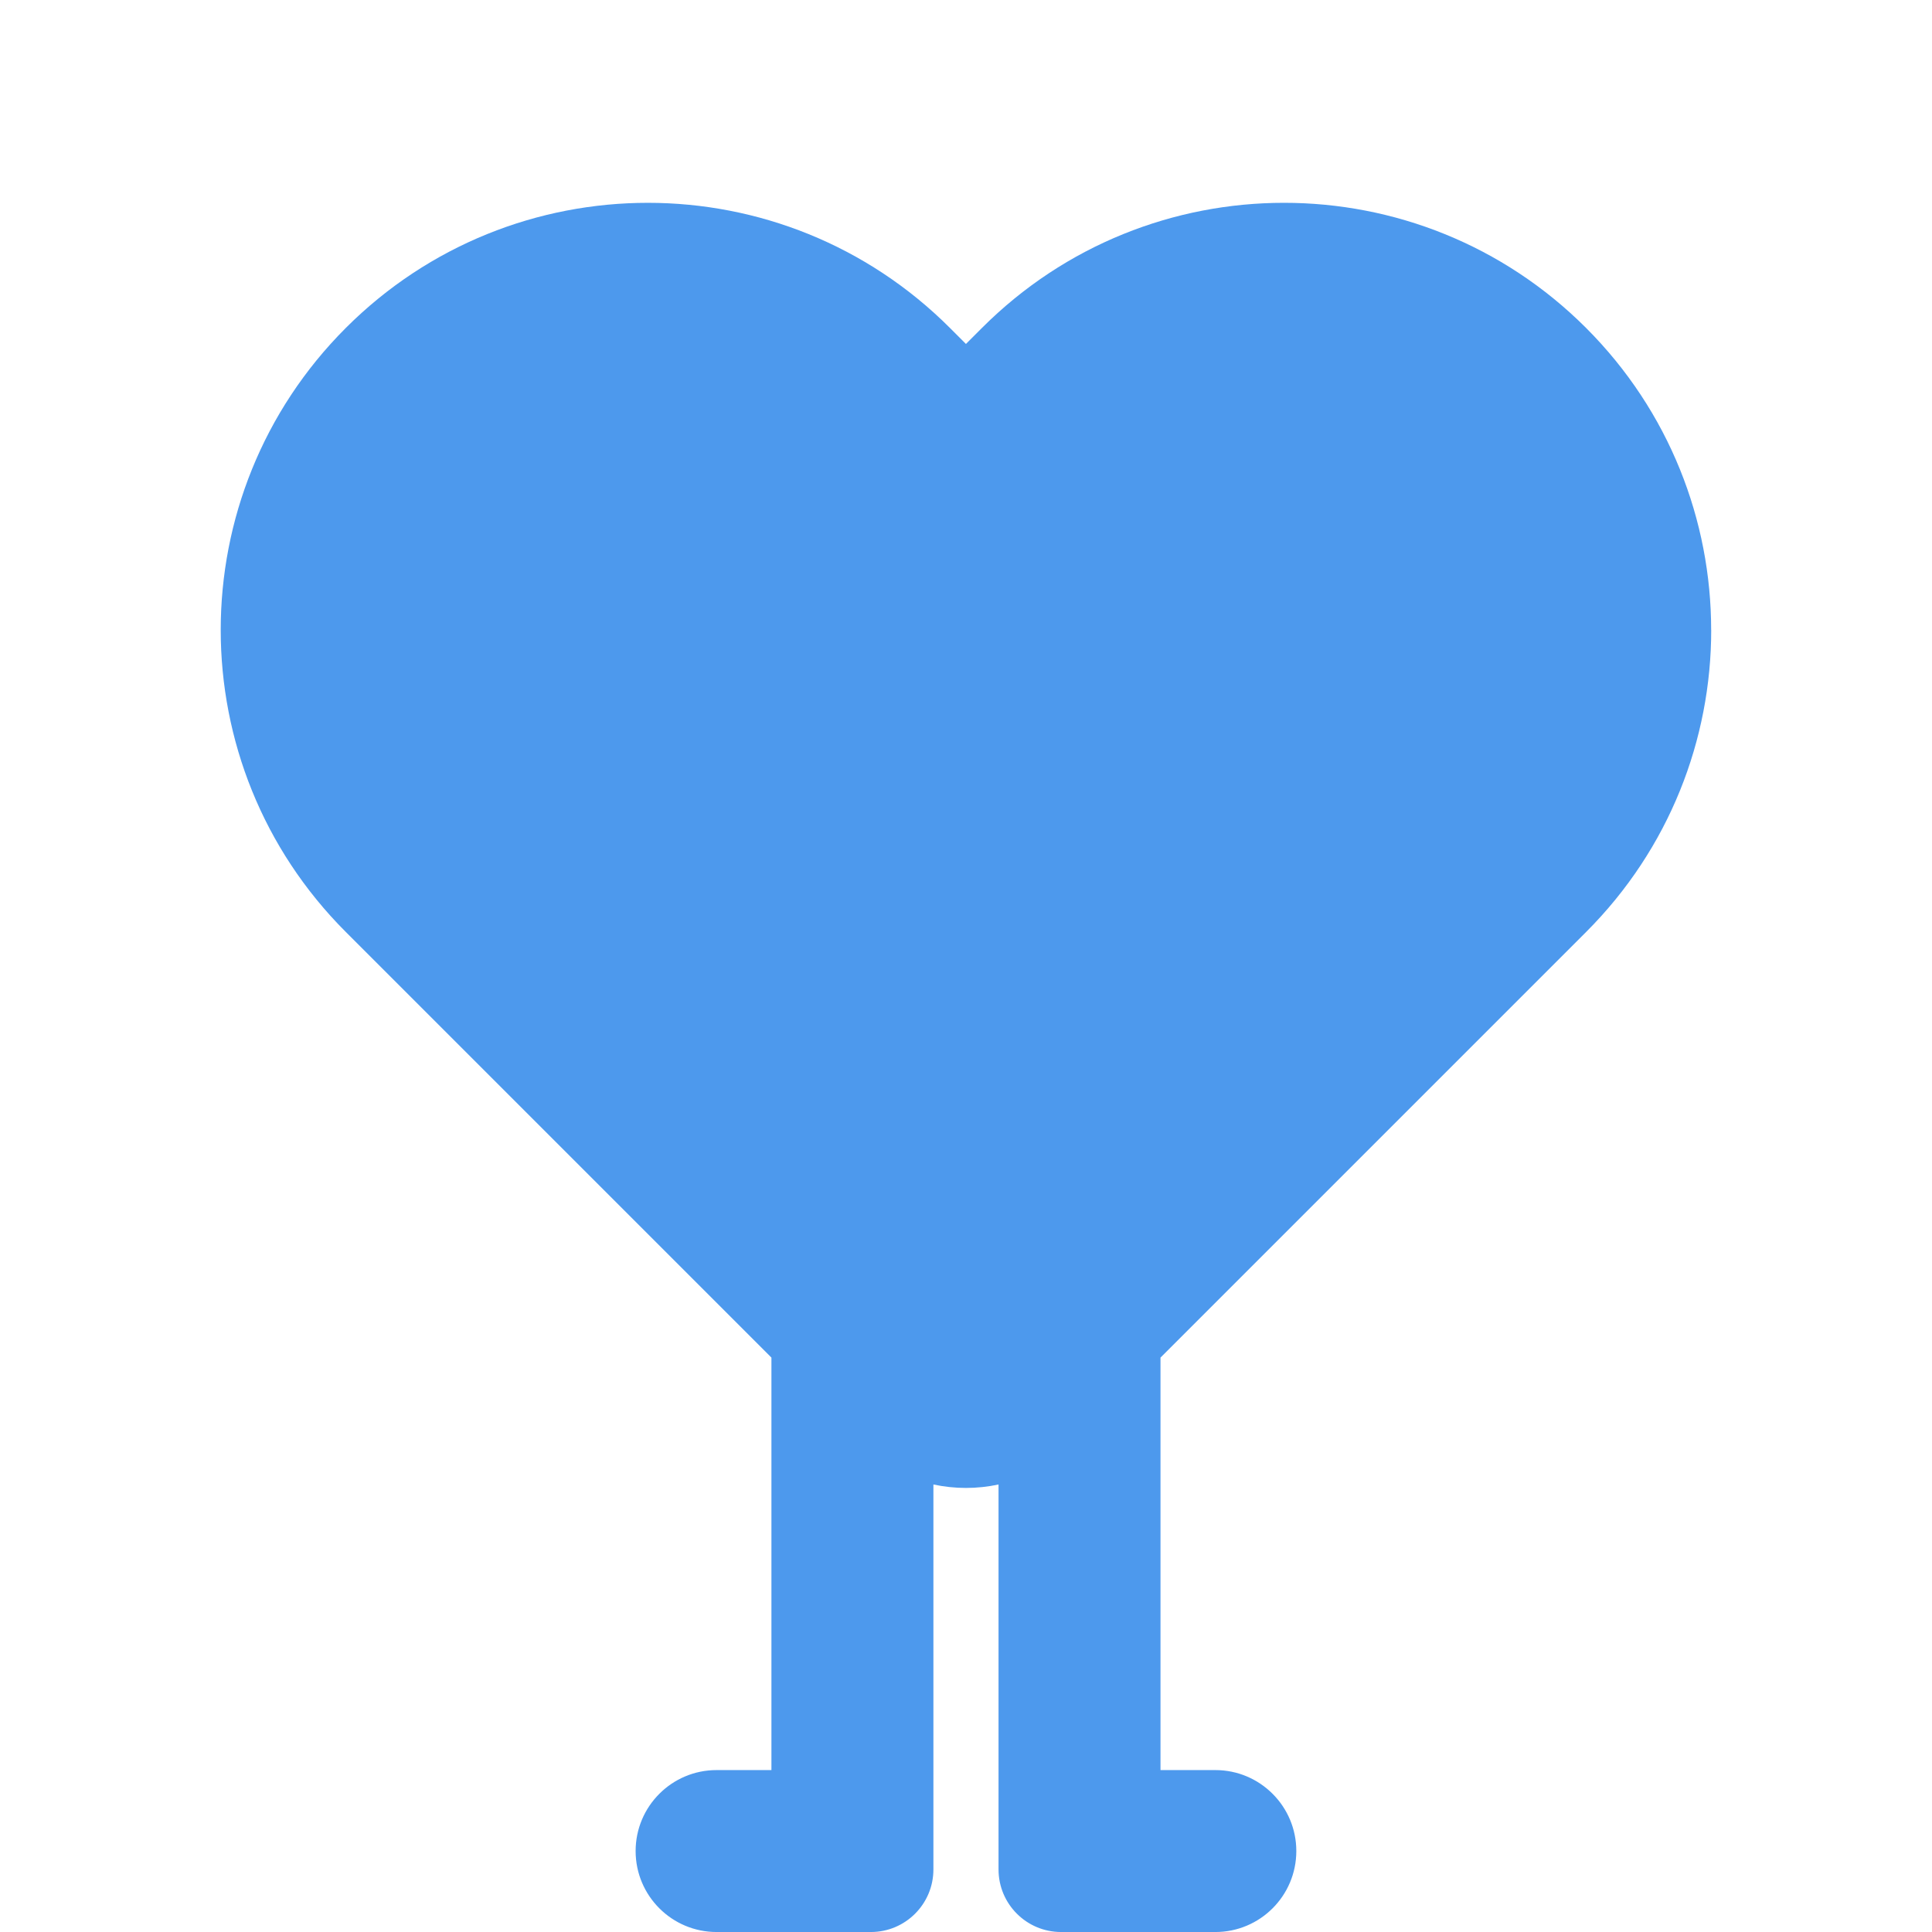
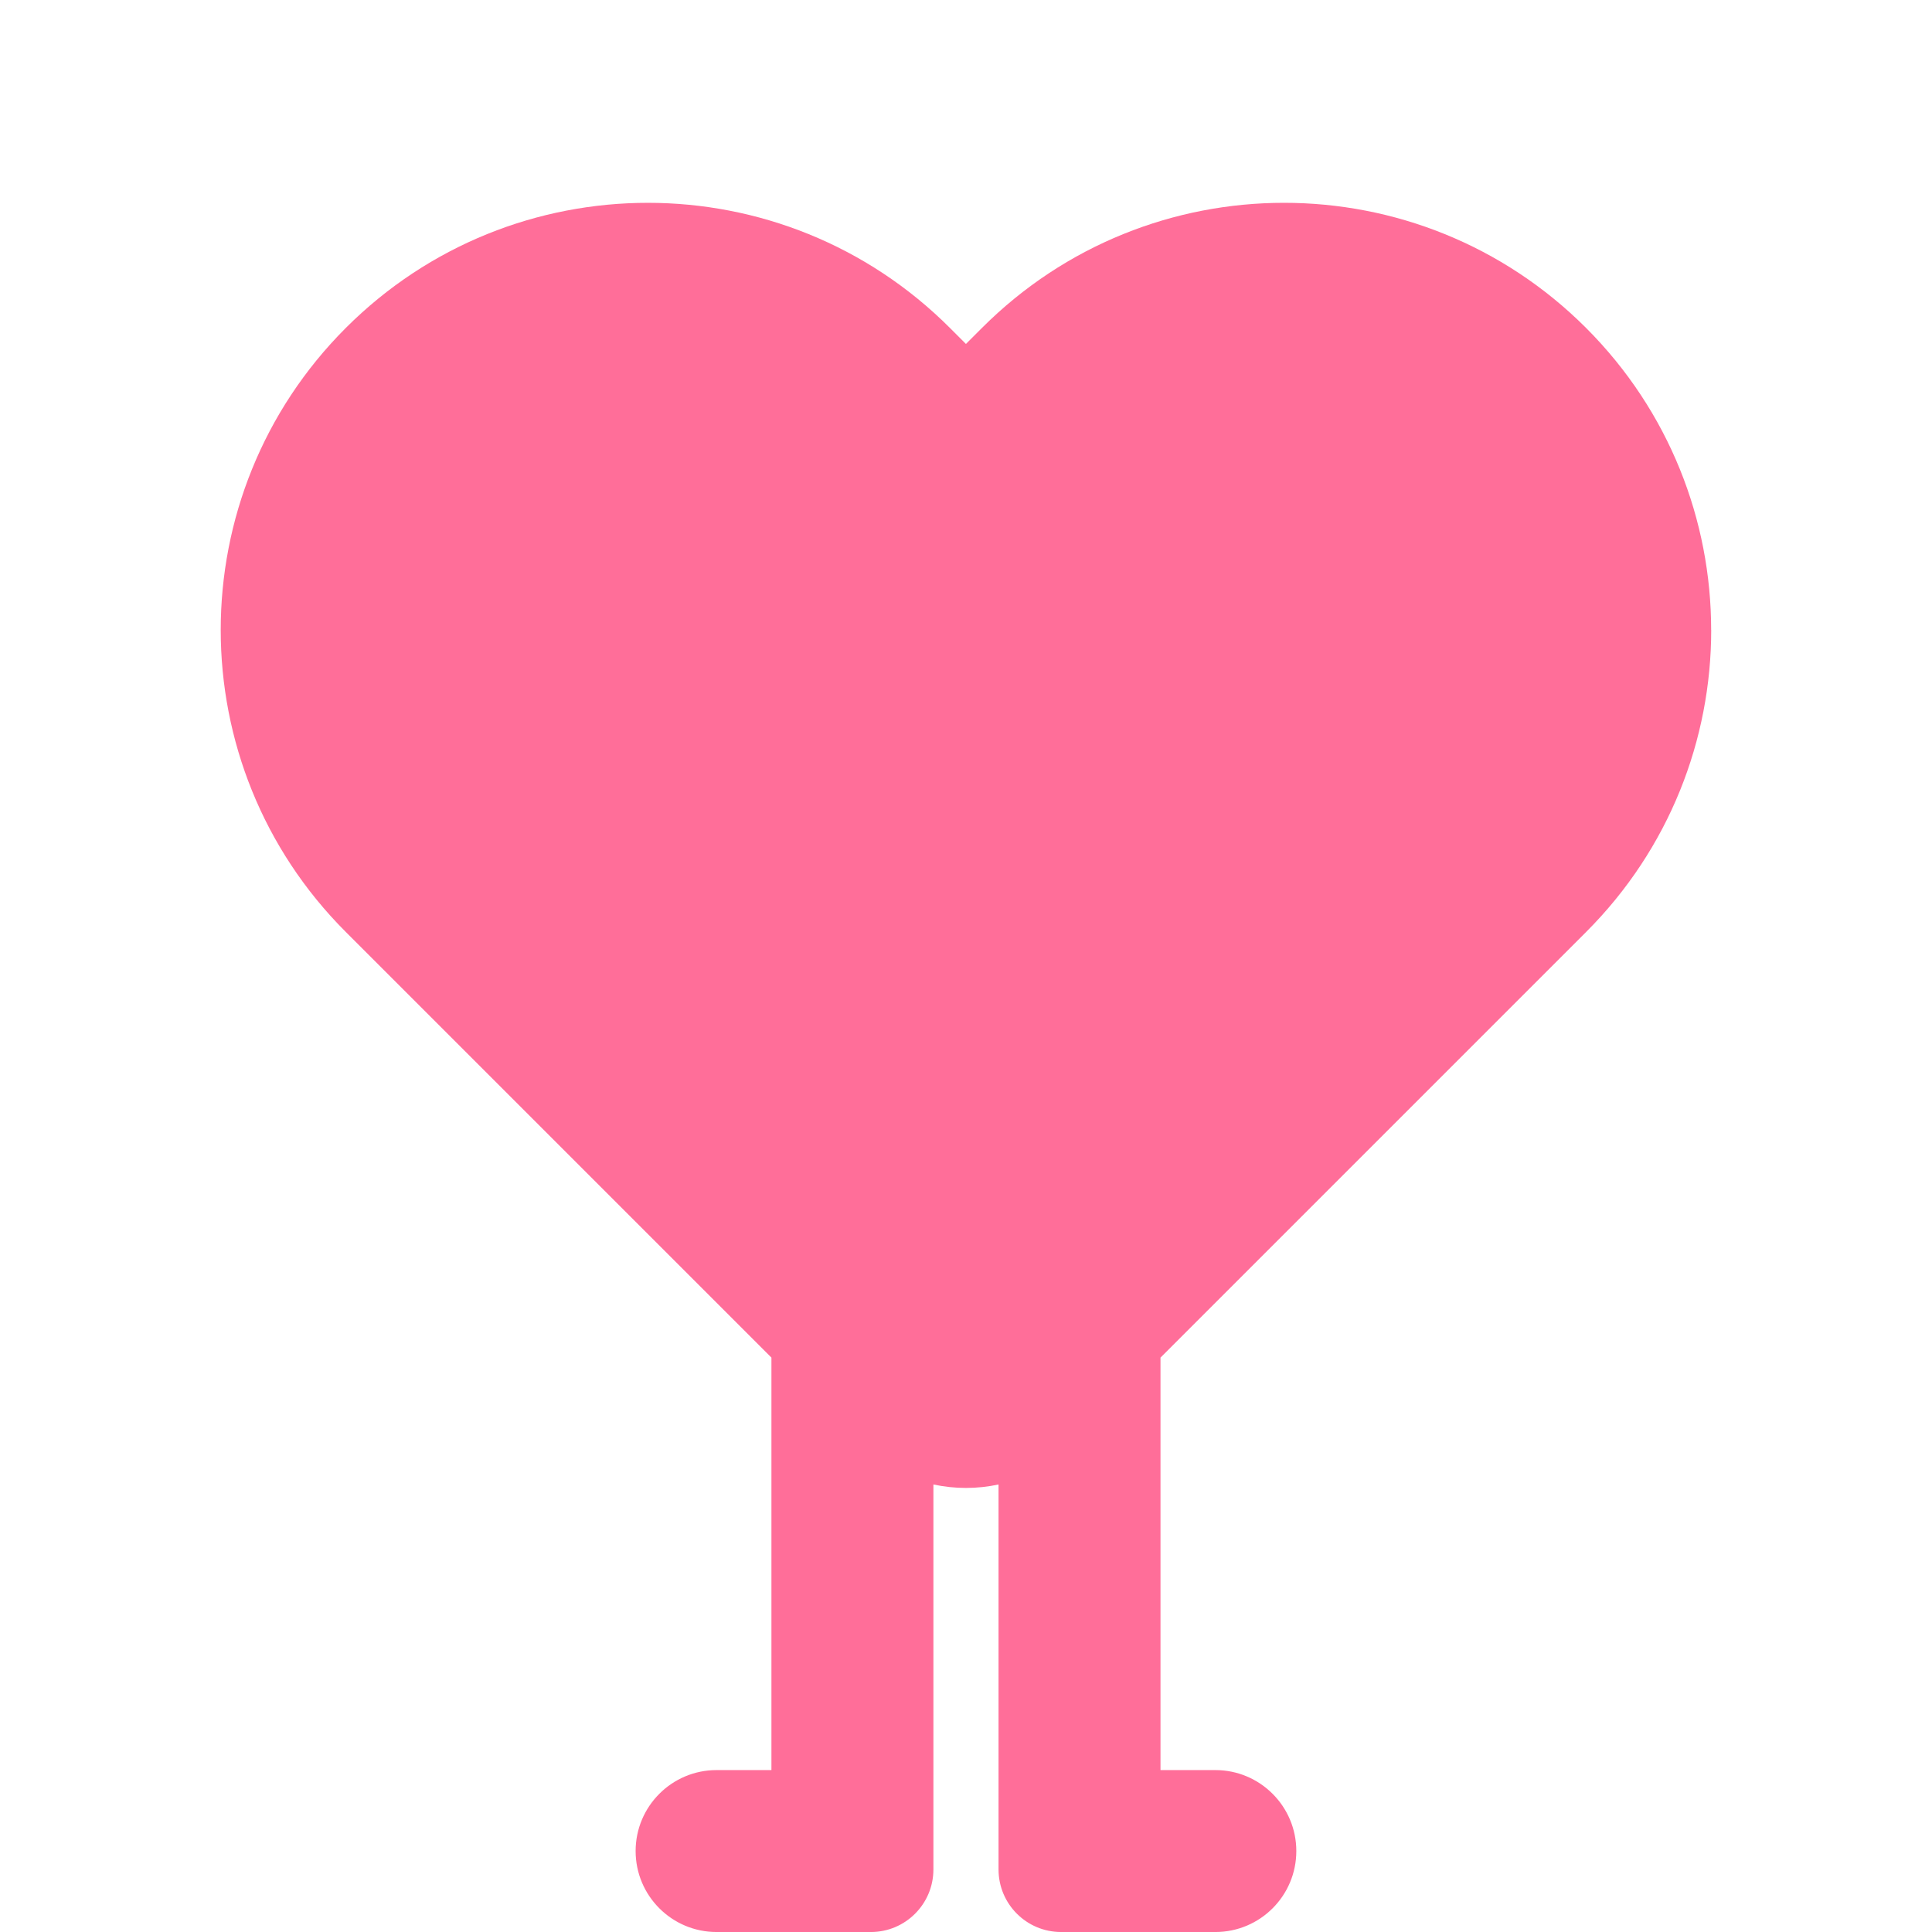
<svg xmlns="http://www.w3.org/2000/svg" id="Layer_1" data-name="Layer 1" viewBox="0 0 1000 1000">
  <defs>
    <style>
      .cls-1 {
-         fill: #4d99ed;
+         fill: #ff6e99;
      }
    </style>
  </defs>
  <path class="cls-1" d="M885.72,326.06c0,56.59-21.58,113.17-64.75,156.33l-8.3,8.3-212,212v213.5h28.39c11.58,0,22.05,4.69,29.63,12.28,7.59,7.58,12.28,18.05,12.28,29.63,0,23.14-18.76,41.91-41.91,41.91h-79.83c-17.89,0-32.39-14.49-32.39-32.39v-199.25c-11.1,2.38-22.61,2.38-33.71,0v199.25c0,17.89-14.49,32.39-32.38,32.39h-79.84c-23.14,0-41.91-18.76-41.91-41.91,0-11.58,4.69-22.05,12.27-29.63,7.58-7.59,18.06-12.28,29.63-12.28h28.39v-213.5l-220.29-220.29c-86.34-86.34-86.34-226.32,0-312.67,43.17-43.16,99.75-64.75,156.34-64.75s113.16,21.59,156.33,64.75l8.3,8.3,8.3-8.3c86.34-86.34,226.32-86.34,312.67,0,43.17,43.17,64.75,99.76,64.75,156.34Z" />
</svg>
